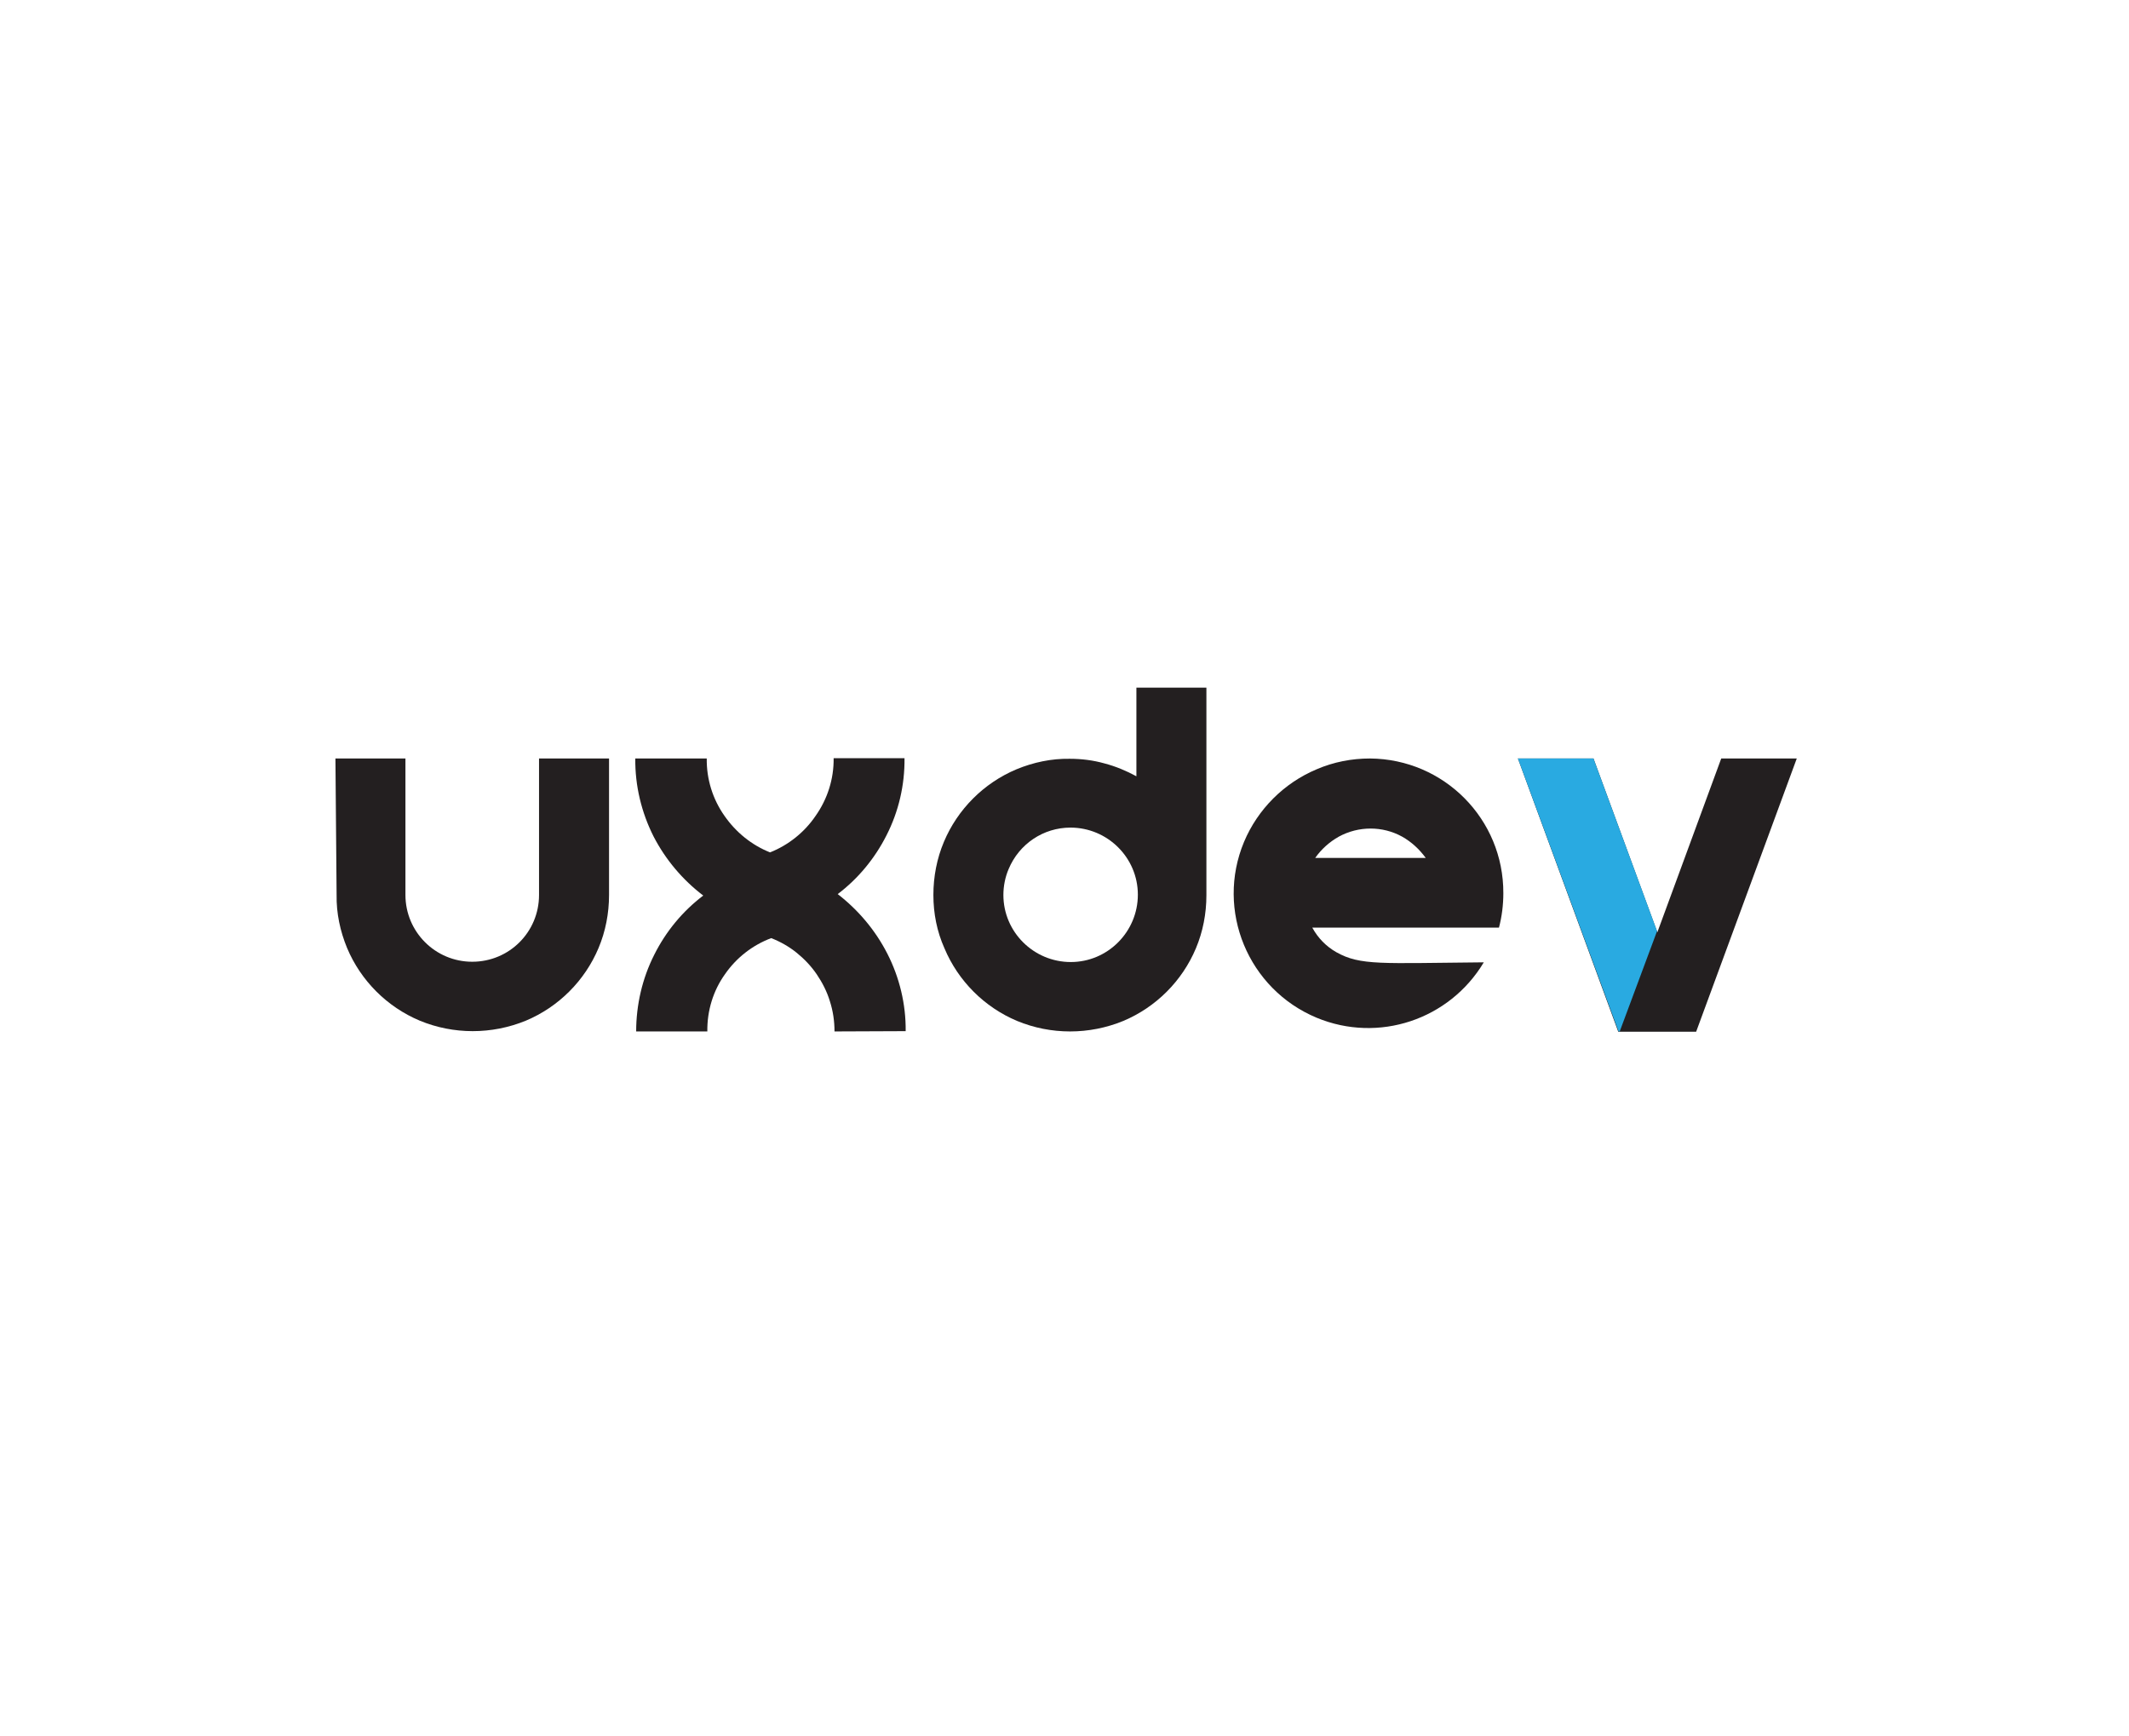
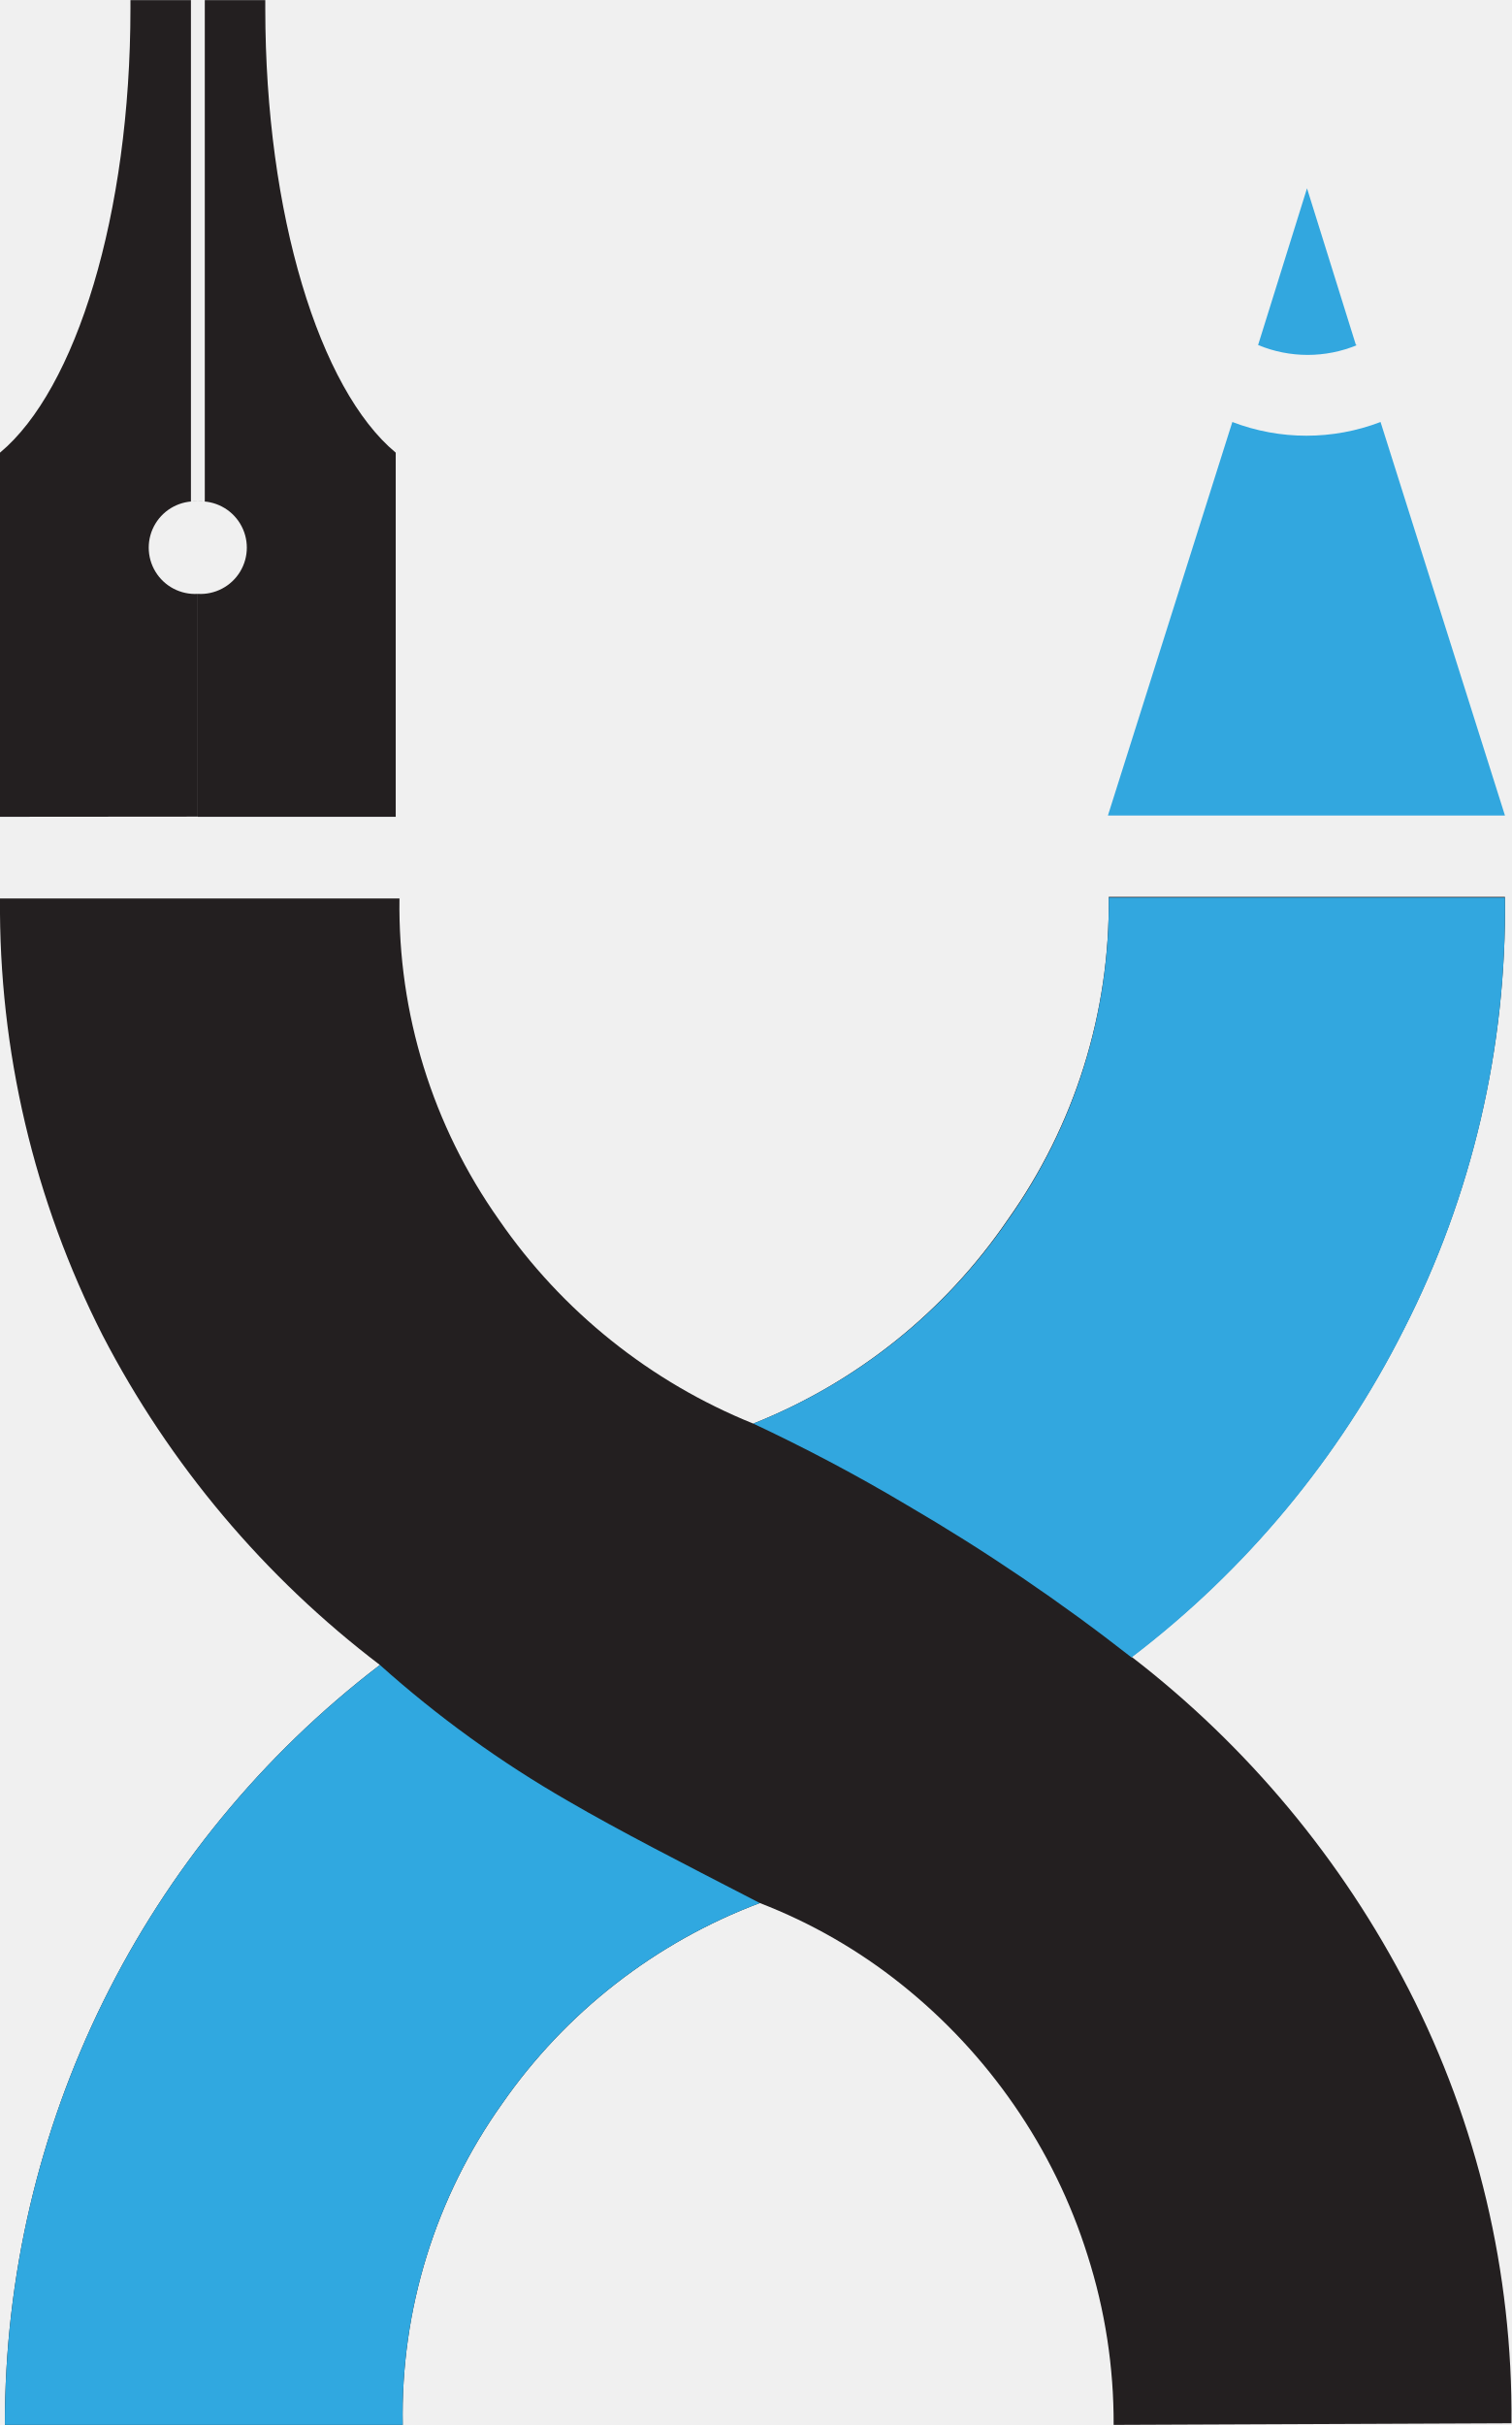
- <svg xmlns="http://www.w3.org/2000/svg" version="1.1" id="Layer_1" x="0px" y="0px" viewBox="0 0 729.9 595.3" style="enable-background:new 0 0 729.9 595.3;" xml:space="preserve">
-   <style type="text/css">
- 	.st0{fill:#FFFFFF;}
- 	.st1{fill:#231F20;}
- 	.st2{fill:none;}
- 	.st3{fill:#29AAE1;}
- </style>
-   <rect class="st0" width="729.9" height="595.3" />
-   <g>
-     <path class="st1" d="M286.1,353.7c0-3.5-0.5-7-1.6-10.4c-1-3.3-2.6-6.4-4.5-9.2c-1.9-2.8-4.3-5.3-6.9-7.4c-2.6-2.1-5.6-3.8-8.7-5   c-6.4,2.4-11.9,6.7-15.8,12.3c-4.1,5.7-6.2,12.6-6.1,19.7h-24.4c0-9.1,2.1-18.2,6.2-26.3c4-8,9.7-14.9,16.8-20.3   c-7.1-5.4-12.9-12.3-17-20.2c-4.2-8.3-6.4-17.5-6.3-26.8h24.5c-0.1,7,2,13.9,6.1,19.7c3.9,5.6,9.3,10,15.6,12.5   c6.3-2.5,11.8-6.9,15.6-12.5c4.1-5.8,6.3-12.7,6.2-19.8h24.3c0.1,9.2-2,18.3-6.2,26.5c-4,7.9-9.7,14.8-16.7,20.1   c7.1,5.5,12.9,12.4,17,20.4c4.2,8.2,6.4,17.4,6.3,26.6L286.1,353.7z" />
-     <path class="st1" d="M115,260.1h24v46.8c0,12.6,10.2,22.9,22.9,22.9s22.9-10.2,22.9-22.9v-46.8h24v46.8c0,6.3-1.2,12.5-3.6,18.2   c-4.7,11.2-13.7,20.2-24.9,24.9c-11.7,4.8-24.8,4.8-36.4,0c-11.2-4.7-20.2-13.7-24.9-24.9c-2.4-5.8-3.7-12-3.6-18.2L115,260.1z" />
-     <path class="st1" d="M320,306.9c0-6.3,1.2-12.5,3.6-18.2c4.7-11.2,13.7-20.2,24.9-24.9c5.8-2.4,12-3.7,18.2-3.6   c4.1,0,8.1,0.5,12,1.6c3.8,1,7.4,2.5,10.9,4.4v-30.4h24v71.2c0,6.3-1.2,12.5-3.6,18.2c-4.7,11.2-13.7,20.2-24.9,24.9   c-11.7,4.8-24.8,4.8-36.4,0c-11.2-4.7-20.2-13.7-24.9-24.9C321.2,319.4,320,313.2,320,306.9z M344,306.9c0,12.7,10.4,23,23.1,23   c12.7,0,23-10.4,23-23.1c0-12.7-10.4-23-23.1-23c-9.3,0-17.6,5.6-21.2,14.2C344.6,300.8,344,303.9,344,306.9L344,306.9z" />
-     <path class="st1" d="M520.4,260.1h25.9l21.9,59.6l21.9-59.6H616l-34.5,93.7h-26.7L520.4,260.1z" />
-     <path class="st1" d="M515.4,306.3c0.1-25.4-20.3-46-45.7-46.2c-6.3,0-12.5,1.2-18.3,3.7c-11.2,4.7-20.2,13.7-24.9,24.9   c-9.8,23.5,1.4,50.5,24.9,60.3c21.2,8.8,45.5,0.7,57.3-19c-35,0.3-42.3,1.2-50.6-3.5c-3.5-2-6.3-4.9-8.2-8.4h64   C514.9,314.3,515.4,310.3,515.4,306.3z M450.9,294.2c2.1-3,4.9-5.5,8.1-7.3c6.8-3.7,15-3.7,21.7,0c3.2,1.8,5.9,4.3,8.1,7.3H450.9z" />
-     <polygon class="st2" points="590.1,260.1 568.2,319.7 568.1,319.3 555.3,353.7 581.5,353.7 616,260.1  " />
-     <polygon class="st3" points="546.3,260.1 520.4,260.1 554.9,353.7 555.3,353.7 568.1,319.3  " />
-   </g>
+ <svg xmlns="http://www.w3.org/2000/svg" id="Layer_1" data-name="Layer 1" width="32.7mm" height="52.45mm" viewBox="0 0 92.71 148.69">
+   <defs>
+     <style>.cls-1{fill:#231f20;}.cls-2{fill:#32a7df;}.cls-3{fill:#30a8e0;}</style>
+   </defs>
+   <path class="cls-1" d="M443.42,371.69a33.68,33.68,0,0,0-1.6-10.4,34.2,34.2,0,0,0-4.5-9.2,34.68,34.68,0,0,0-6.9-7.4,32.8,32.8,0,0,0-8.7-5,33.67,33.67,0,0,0-15.8,12.3,32.86,32.86,0,0,0-6.1,19.7h-24.4a58.55,58.55,0,0,1,23-46.6,60.23,60.23,0,0,1-17-20.2,58.06,58.06,0,0,1-6.3-26.8h24.5a33.28,33.28,0,0,0,6.1,19.7,34.72,34.72,0,0,0,15.6,12.5,34.19,34.19,0,0,0,15.6-12.5,33.46,33.46,0,0,0,6.2-19.8h24.3a56.75,56.75,0,0,1-6.2,26.5,58.1,58.1,0,0,1-16.7,20.1,60.92,60.92,0,0,1,17,20.4,57.25,57.25,0,0,1,6.3,26.6Z" transform="translate(-375.12 -223)" />
+   <path class="cls-2" d="M467.42,273l-7.63-24.13a12.7,12.7,0,0,1-9.09,0L443.07,273Z" transform="translate(-375.12 -223)" />
+   <polygon class="cls-2" points="83.17 21.15 80.13 11.53 83.17 21.15 83.17 21.15" />
+   <polygon class="cls-2" points="77.09 21.15 77.09 21.15 80.13 11.53 77.09 21.15" />
+   <path class="cls-2" d="M458.28,244.15l-3-9.61-3,9.61a7.92,7.92,0,0,0,6.08,0Z" transform="translate(-375.12 -223)" />
+   <path class="cls-1" d="M387.25,253.74a2.84,2.84,0,1,1,0,5.67v13.67h12.14V250.75c-4.66-3.87-8-14.59-8-27.22,0-.18,0-.35,0-.53h-3.71v30.74Z" transform="translate(-375.12 -223)" />
+   <path class="cls-1" d="M387.25,273.07V259.41a2.84,2.84,0,1,1,0-5.67h-.42V223h-3.71c0,.18,0,.35,0,.53,0,12.63-3.35,23.35-8,27.22v22.33Z" transform="translate(-375.12 -223)" />
+   <path class="cls-3" d="M398.42,325.09a58.55,58.55,0,0,0-23,46.6h24.4a32.86,32.86,0,0,1,6.1-19.7,33.67,33.67,0,0,1,15.8-12.3c-4.88-2.52-8.55-4.39-11.78-6.27A68.31,68.31,0,0,1,398.42,325.09Z" transform="translate(-375.12 -223)" />
+   <path class="cls-2" d="M421.32,310.29c3,1.41,6.16,3.05,9.43,5a122.18,122.18,0,0,1,13.77,9.34,58.1,58.1,0,0,0,16.7-20.1,56.75,56.75,0,0,0,6.2-26.5h-24.3a33.46,33.46,0,0,1-6.2,19.8A34.19,34.19,0,0,1,421.32,310.29Z" transform="translate(-375.12 -223)" />
</svg>
